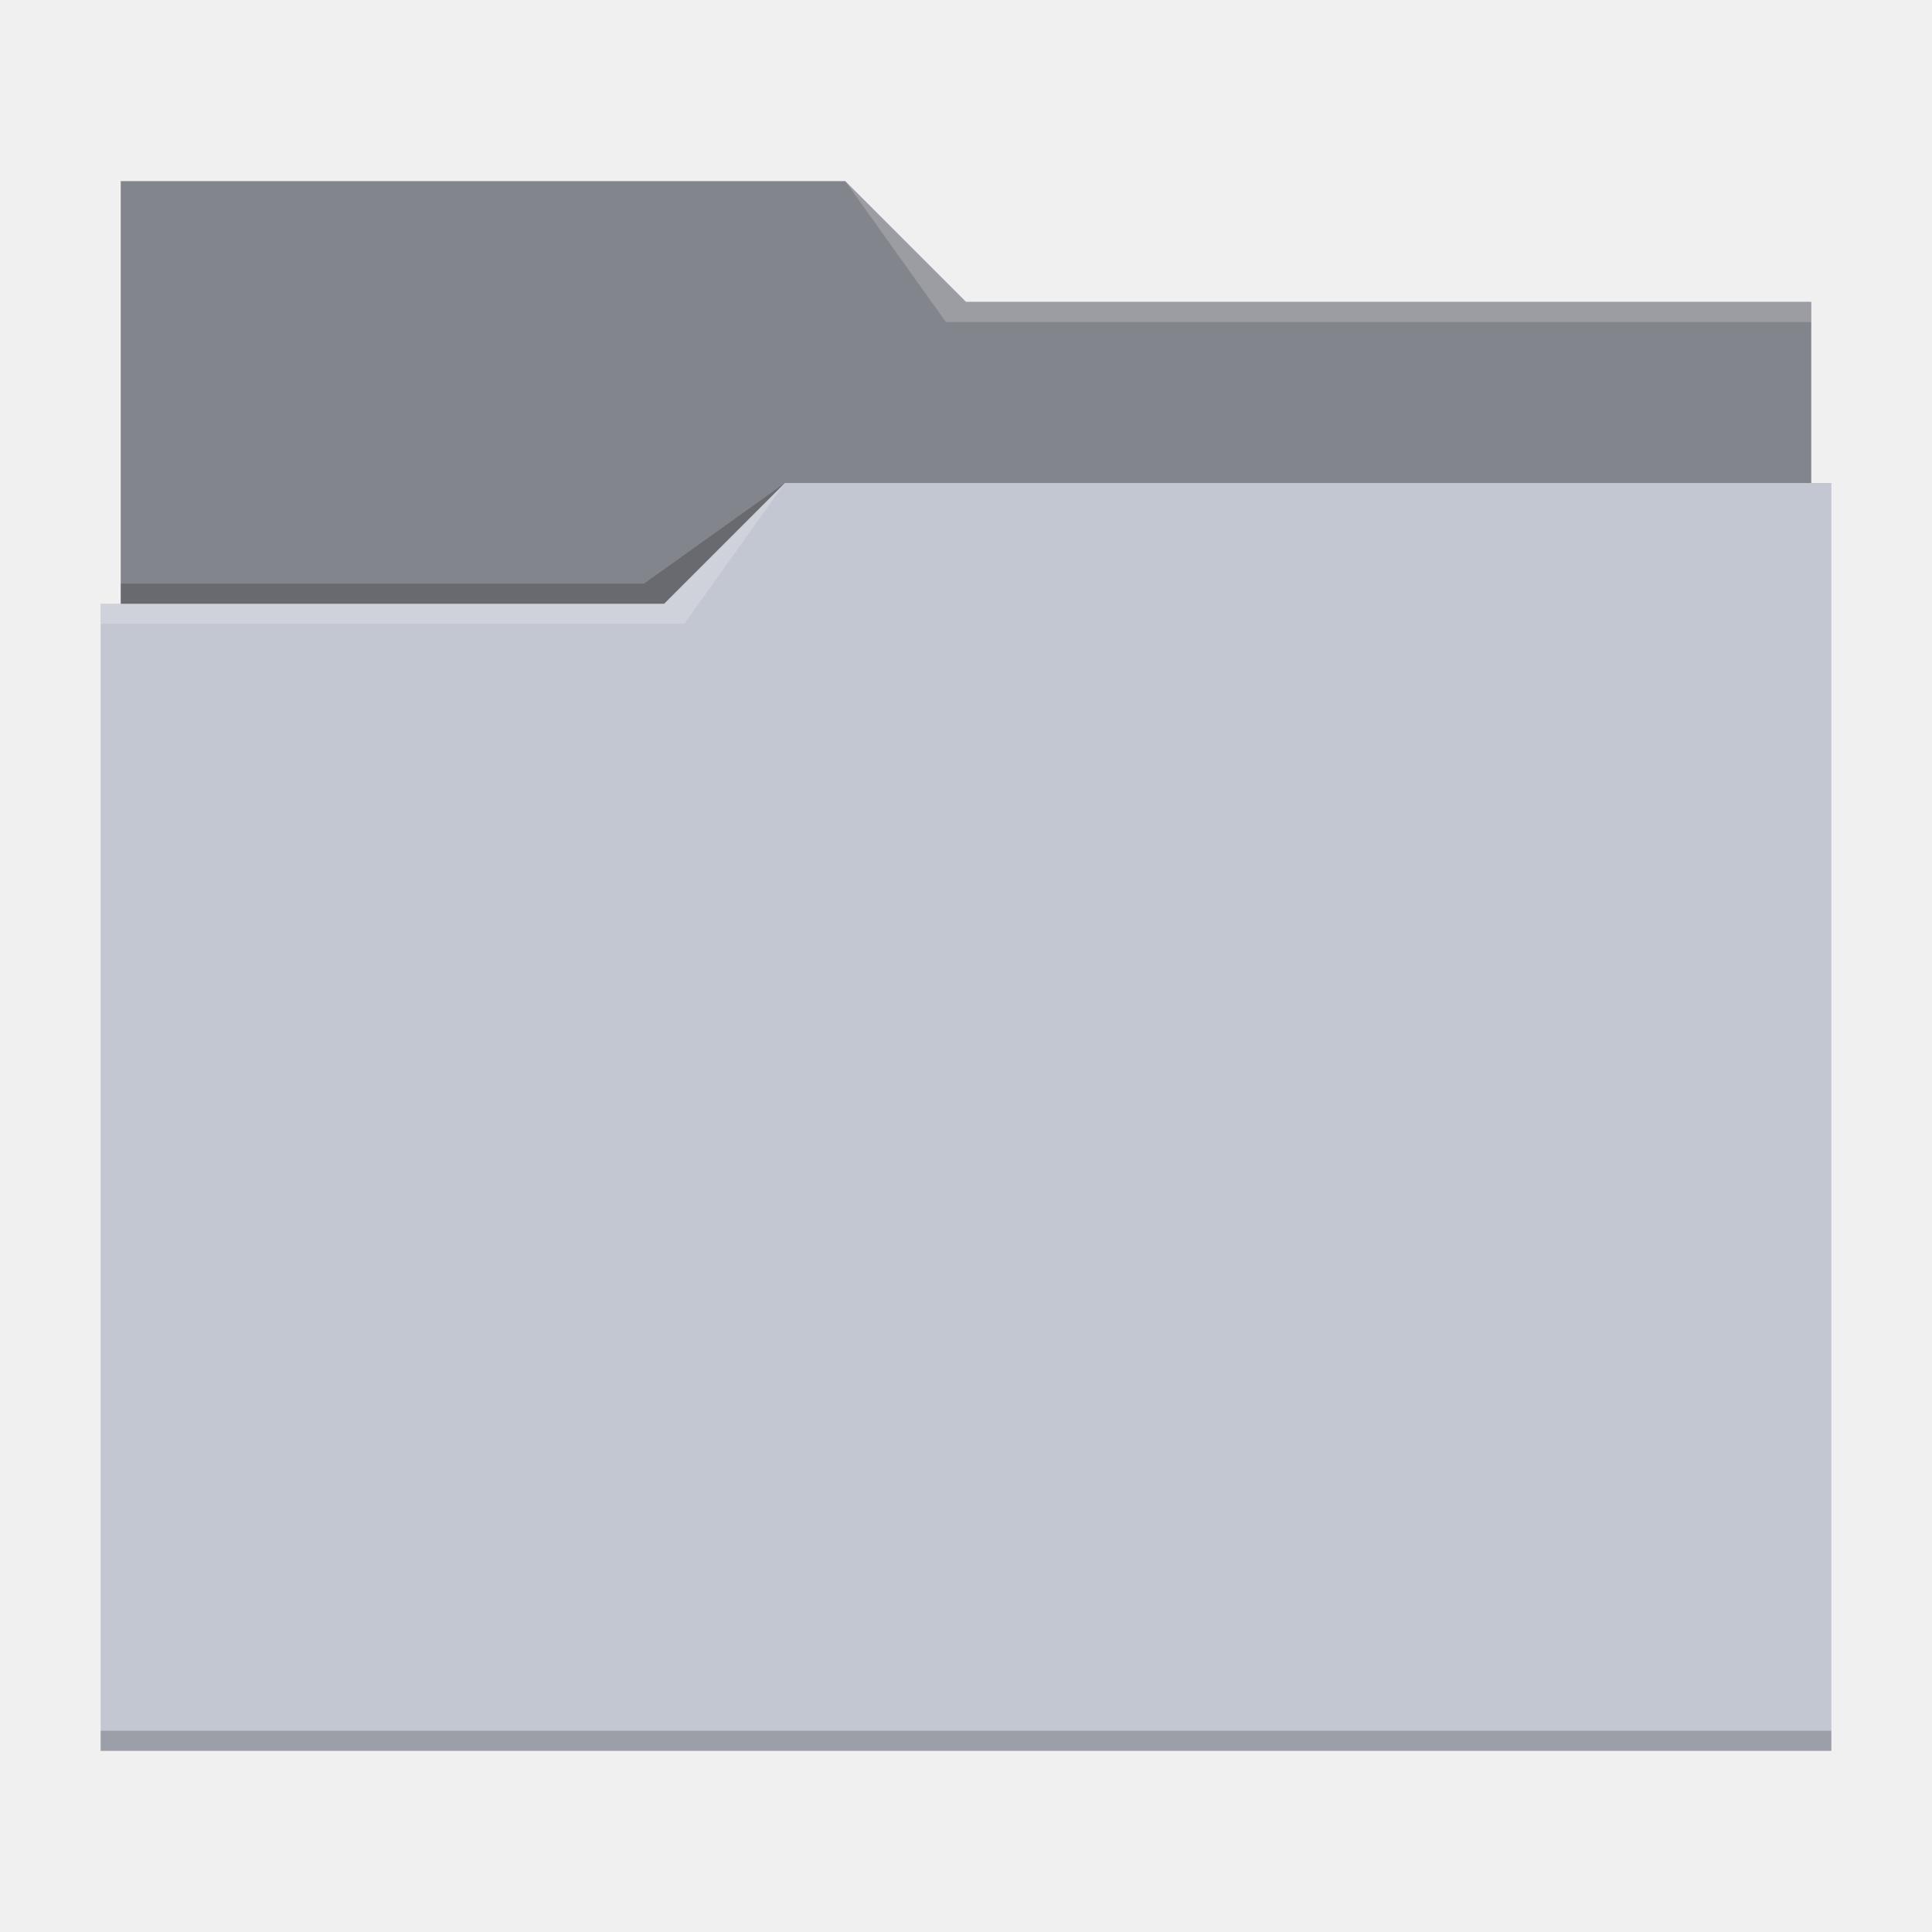
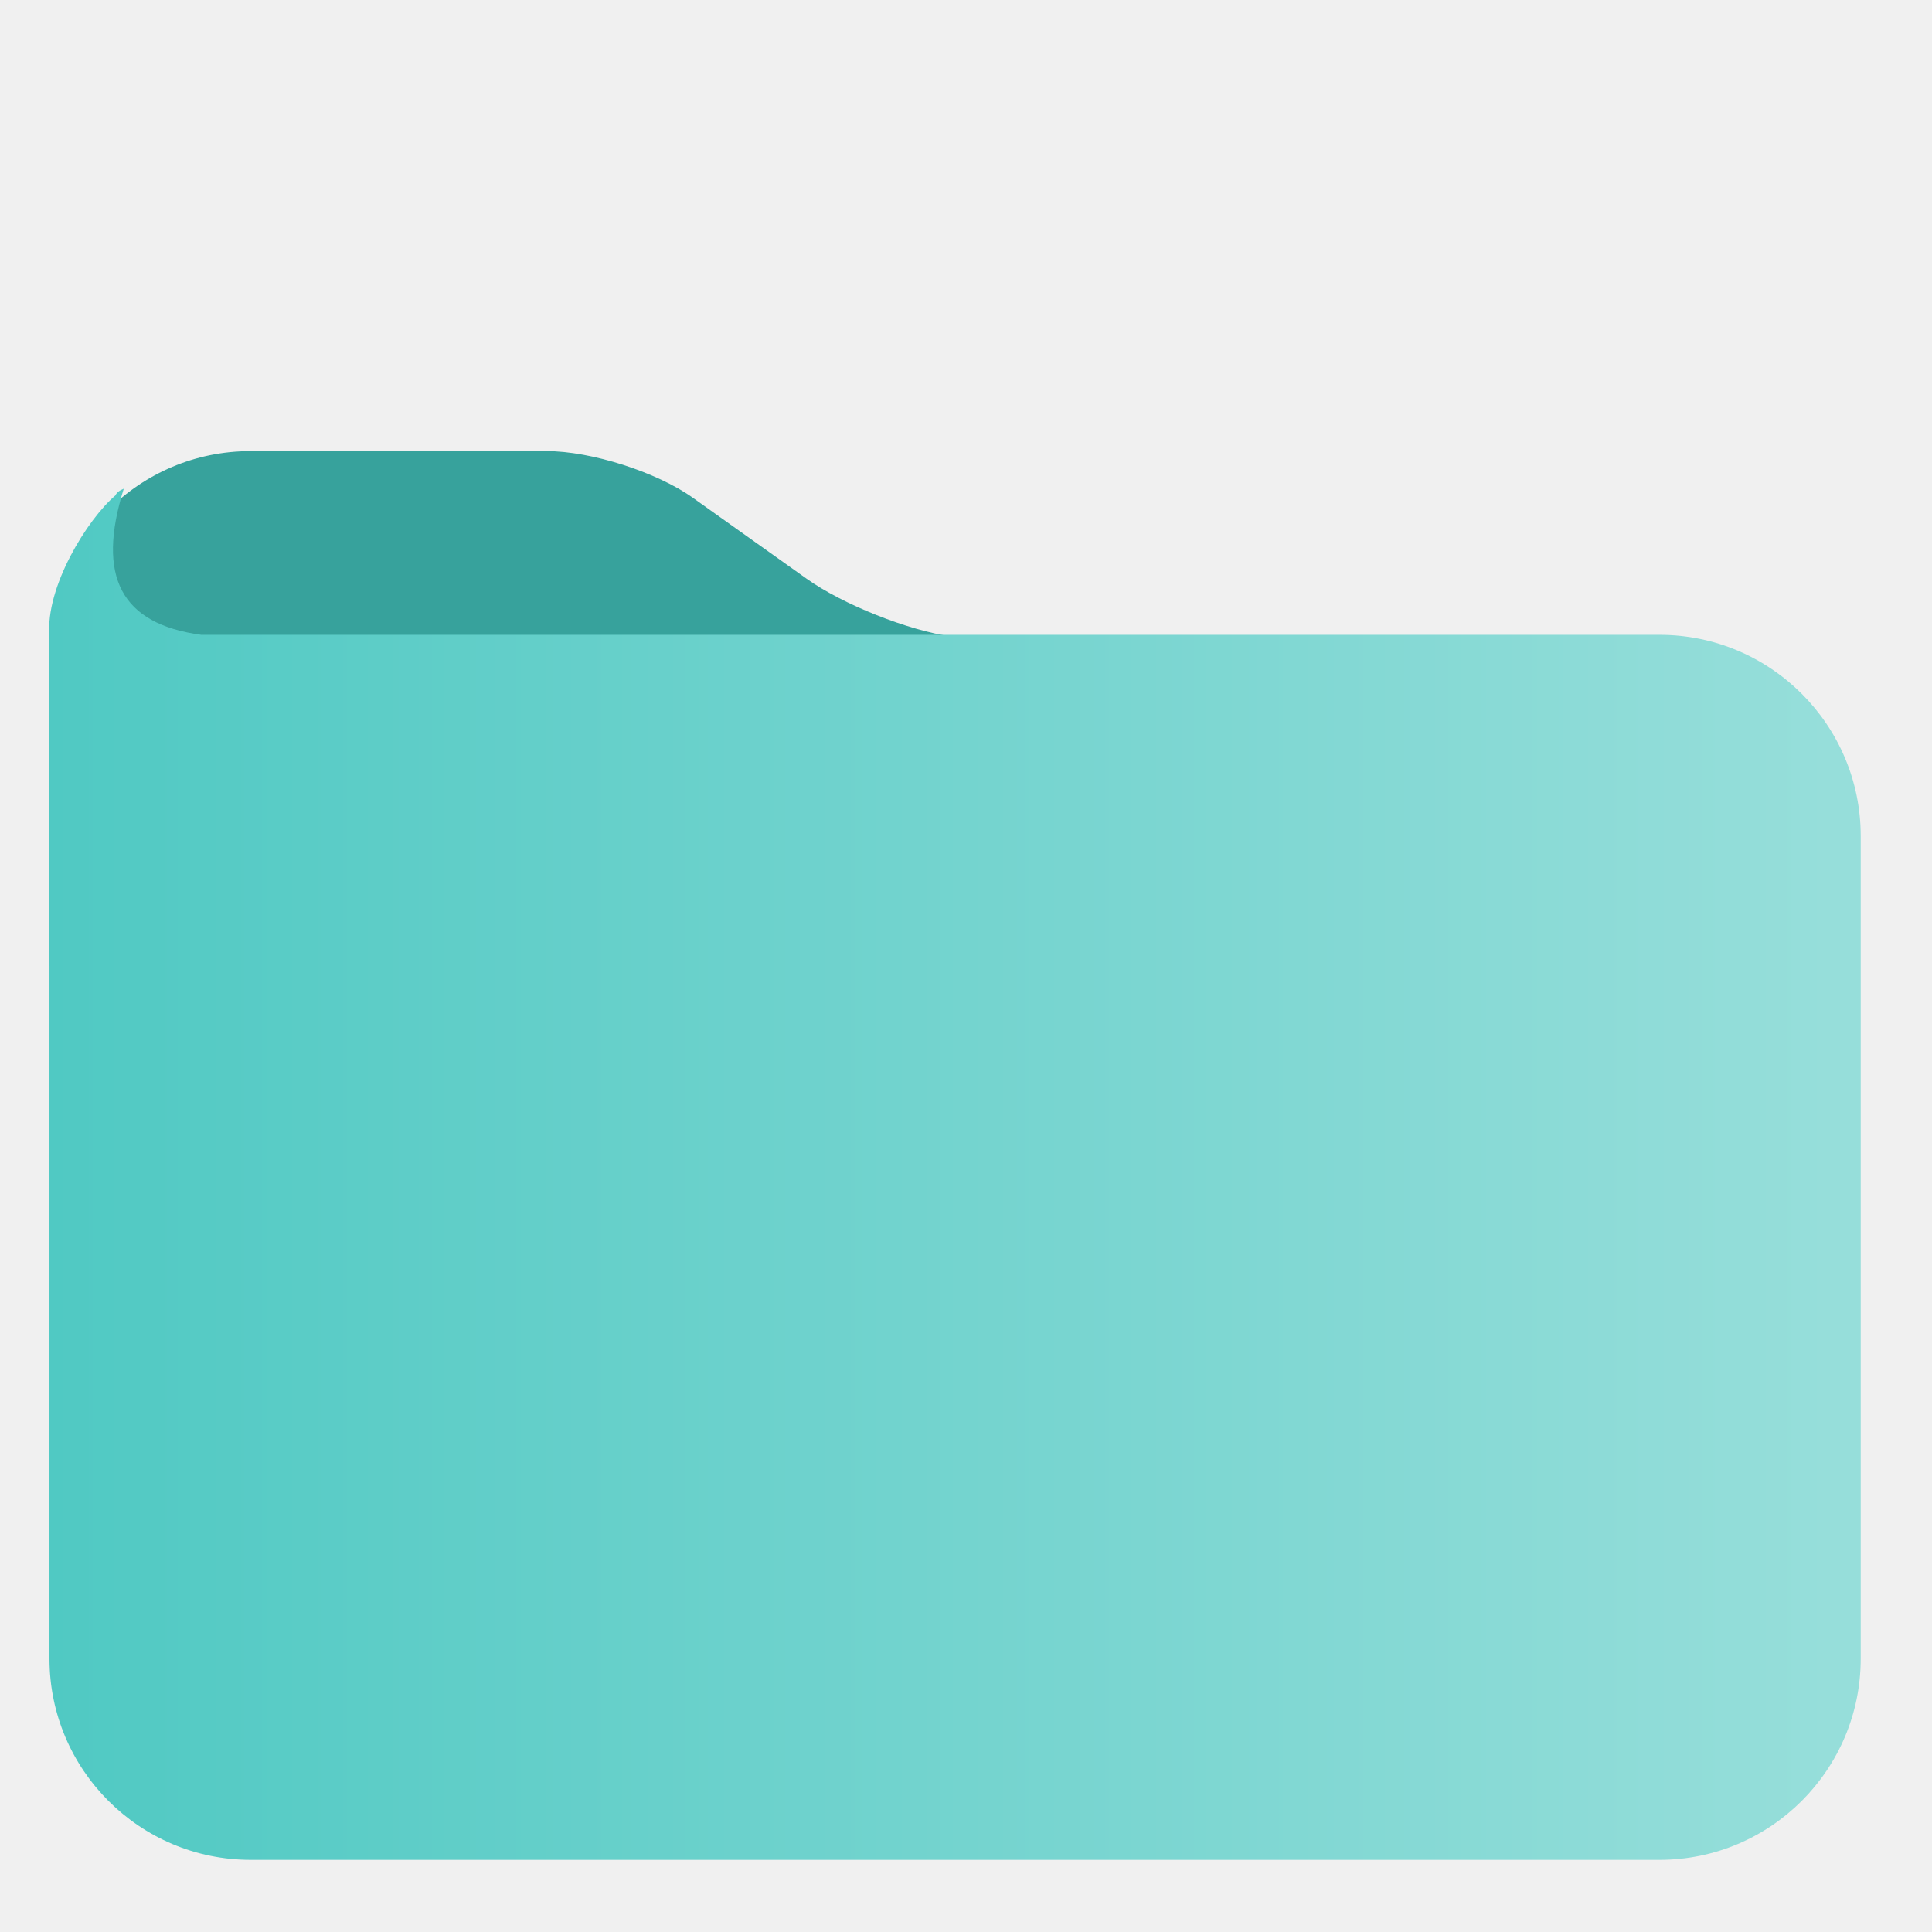
- <svg xmlns="http://www.w3.org/2000/svg" viewBox="0 0 96 96">
-   <defs id="defs3051">
-     <style type="text/css" id="current-color-scheme">
-       .ColorScheme-Text {
-         color:#232629;
-       }
-       .ColorScheme-Highlight {
-         color:#3daee9;
-       }
-       </style>
-   </defs>
-   <path style="fill:#c3c7d1" d="M 6 9 L 6 30 L 5 30 L 5 87 L 91 87 L 91 24 L 90 24 L 90 15 L 48 15 L 42 9 L 6 9 z " class="ColorScheme-Highlight" />
-   <path style="fill-opacity:0.33" d="M 6 9 L 6 30 L 33 30 L 39 24 L 90 24 L 90 15 L 48 15 L 42 9 L 6 9 z " />
-   <path style="fill:#ffffff;fill-opacity:0.2" d="M 42 9 L 47 16 L 90 16 L 90 15 L 48 15 L 42 9 z M 39 24 L 33 30 L 5 30 L 5 31 L 34 31 L 39 24 z " />
-   <path style="fill-opacity:0.2;fill-rule:evenodd" d="M 39 24 L 32 29 L 6 29 L 6 30 L 33 30 L 39 24 z M 5 86 L 5 87 L 91 87 L 91 86 L 5 86 z " class="ColorScheme-Text" />
+ <svg xmlns="http://www.w3.org/2000/svg" style="isolation:isolate" viewBox="0 0 48 48" width="48pt" height="48pt">
+   <path d=" M 42 17 L 1.222 24 L 1.222 16.208 C 1.222 13.448 3.462 11.208 6.222 11.208 L 13.585 11.208 C 14.688 11.208 16.315 11.727 17.214 12.367 L 20.039 14.377 C 20.938 15.017 22.556 15.662 23.649 15.817 L 32 17 L 42 17 Z " fill="rgb(55,162,156)" />
+   <linearGradient id="_lgradient_0" x1="0" y1="0.5" x2="1" y2="0.5" gradientTransform="matrix(45.007,0,0,34.066,1.222,12.142)" gradientUnits="userSpaceOnUse">
+     <stop offset="0%" stop-opacity="1" style="stop-color:rgb(80,201,195)" />
+     <stop offset="98.333%" stop-opacity="1" style="stop-color:rgb(150,222,218)" />
+   </linearGradient>
+   <path d=" M 5 15.772 C 3.003 15.503 2.392 14.323 3.075 12.142 Q 2.915 12.203 2.866 12.31 C 2.169 12.898 1.123 14.595 1.229 15.792 L 1.229 41.208 C 1.229 43.968 3.469 46.208 6.229 46.208 L 41.229 46.208 C 43.989 46.208 46.229 43.968 46.229 41.208 L 46.229 20.772 C 46.229 18.012 43.989 15.772 41.229 15.772 L 5 15.772 Z " fill="url(#_lgradient_0)" />
</svg>
